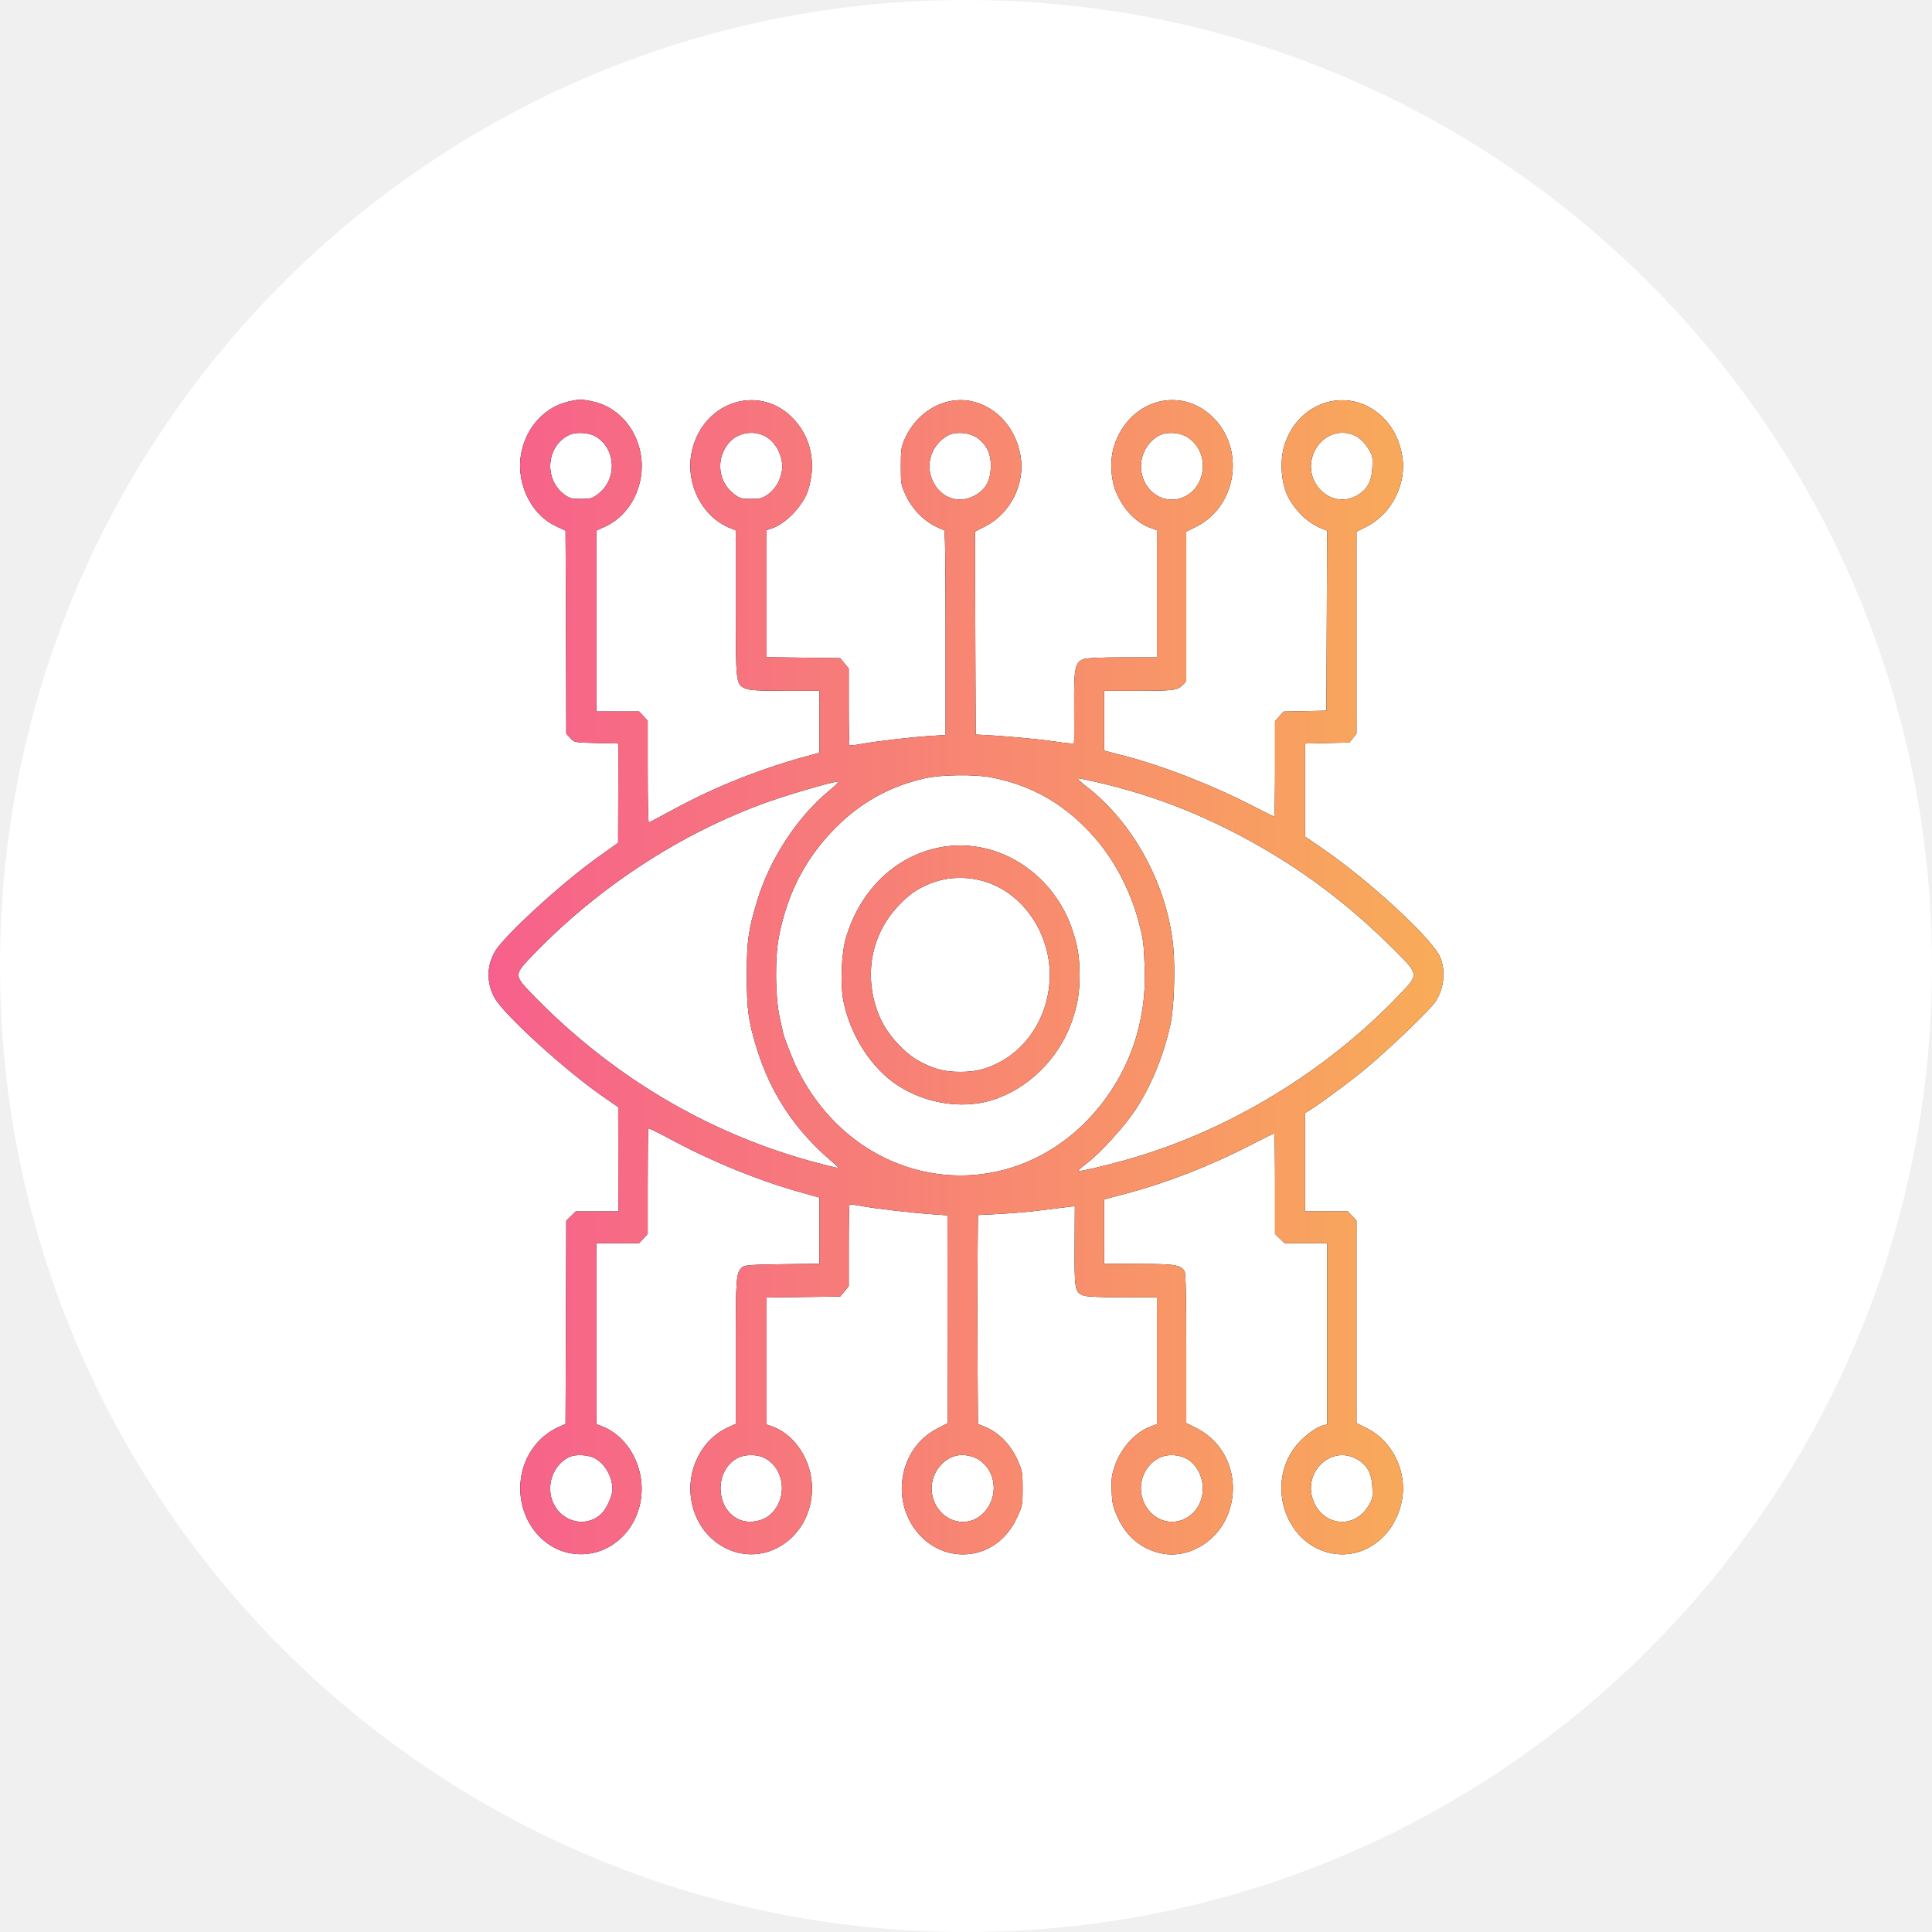
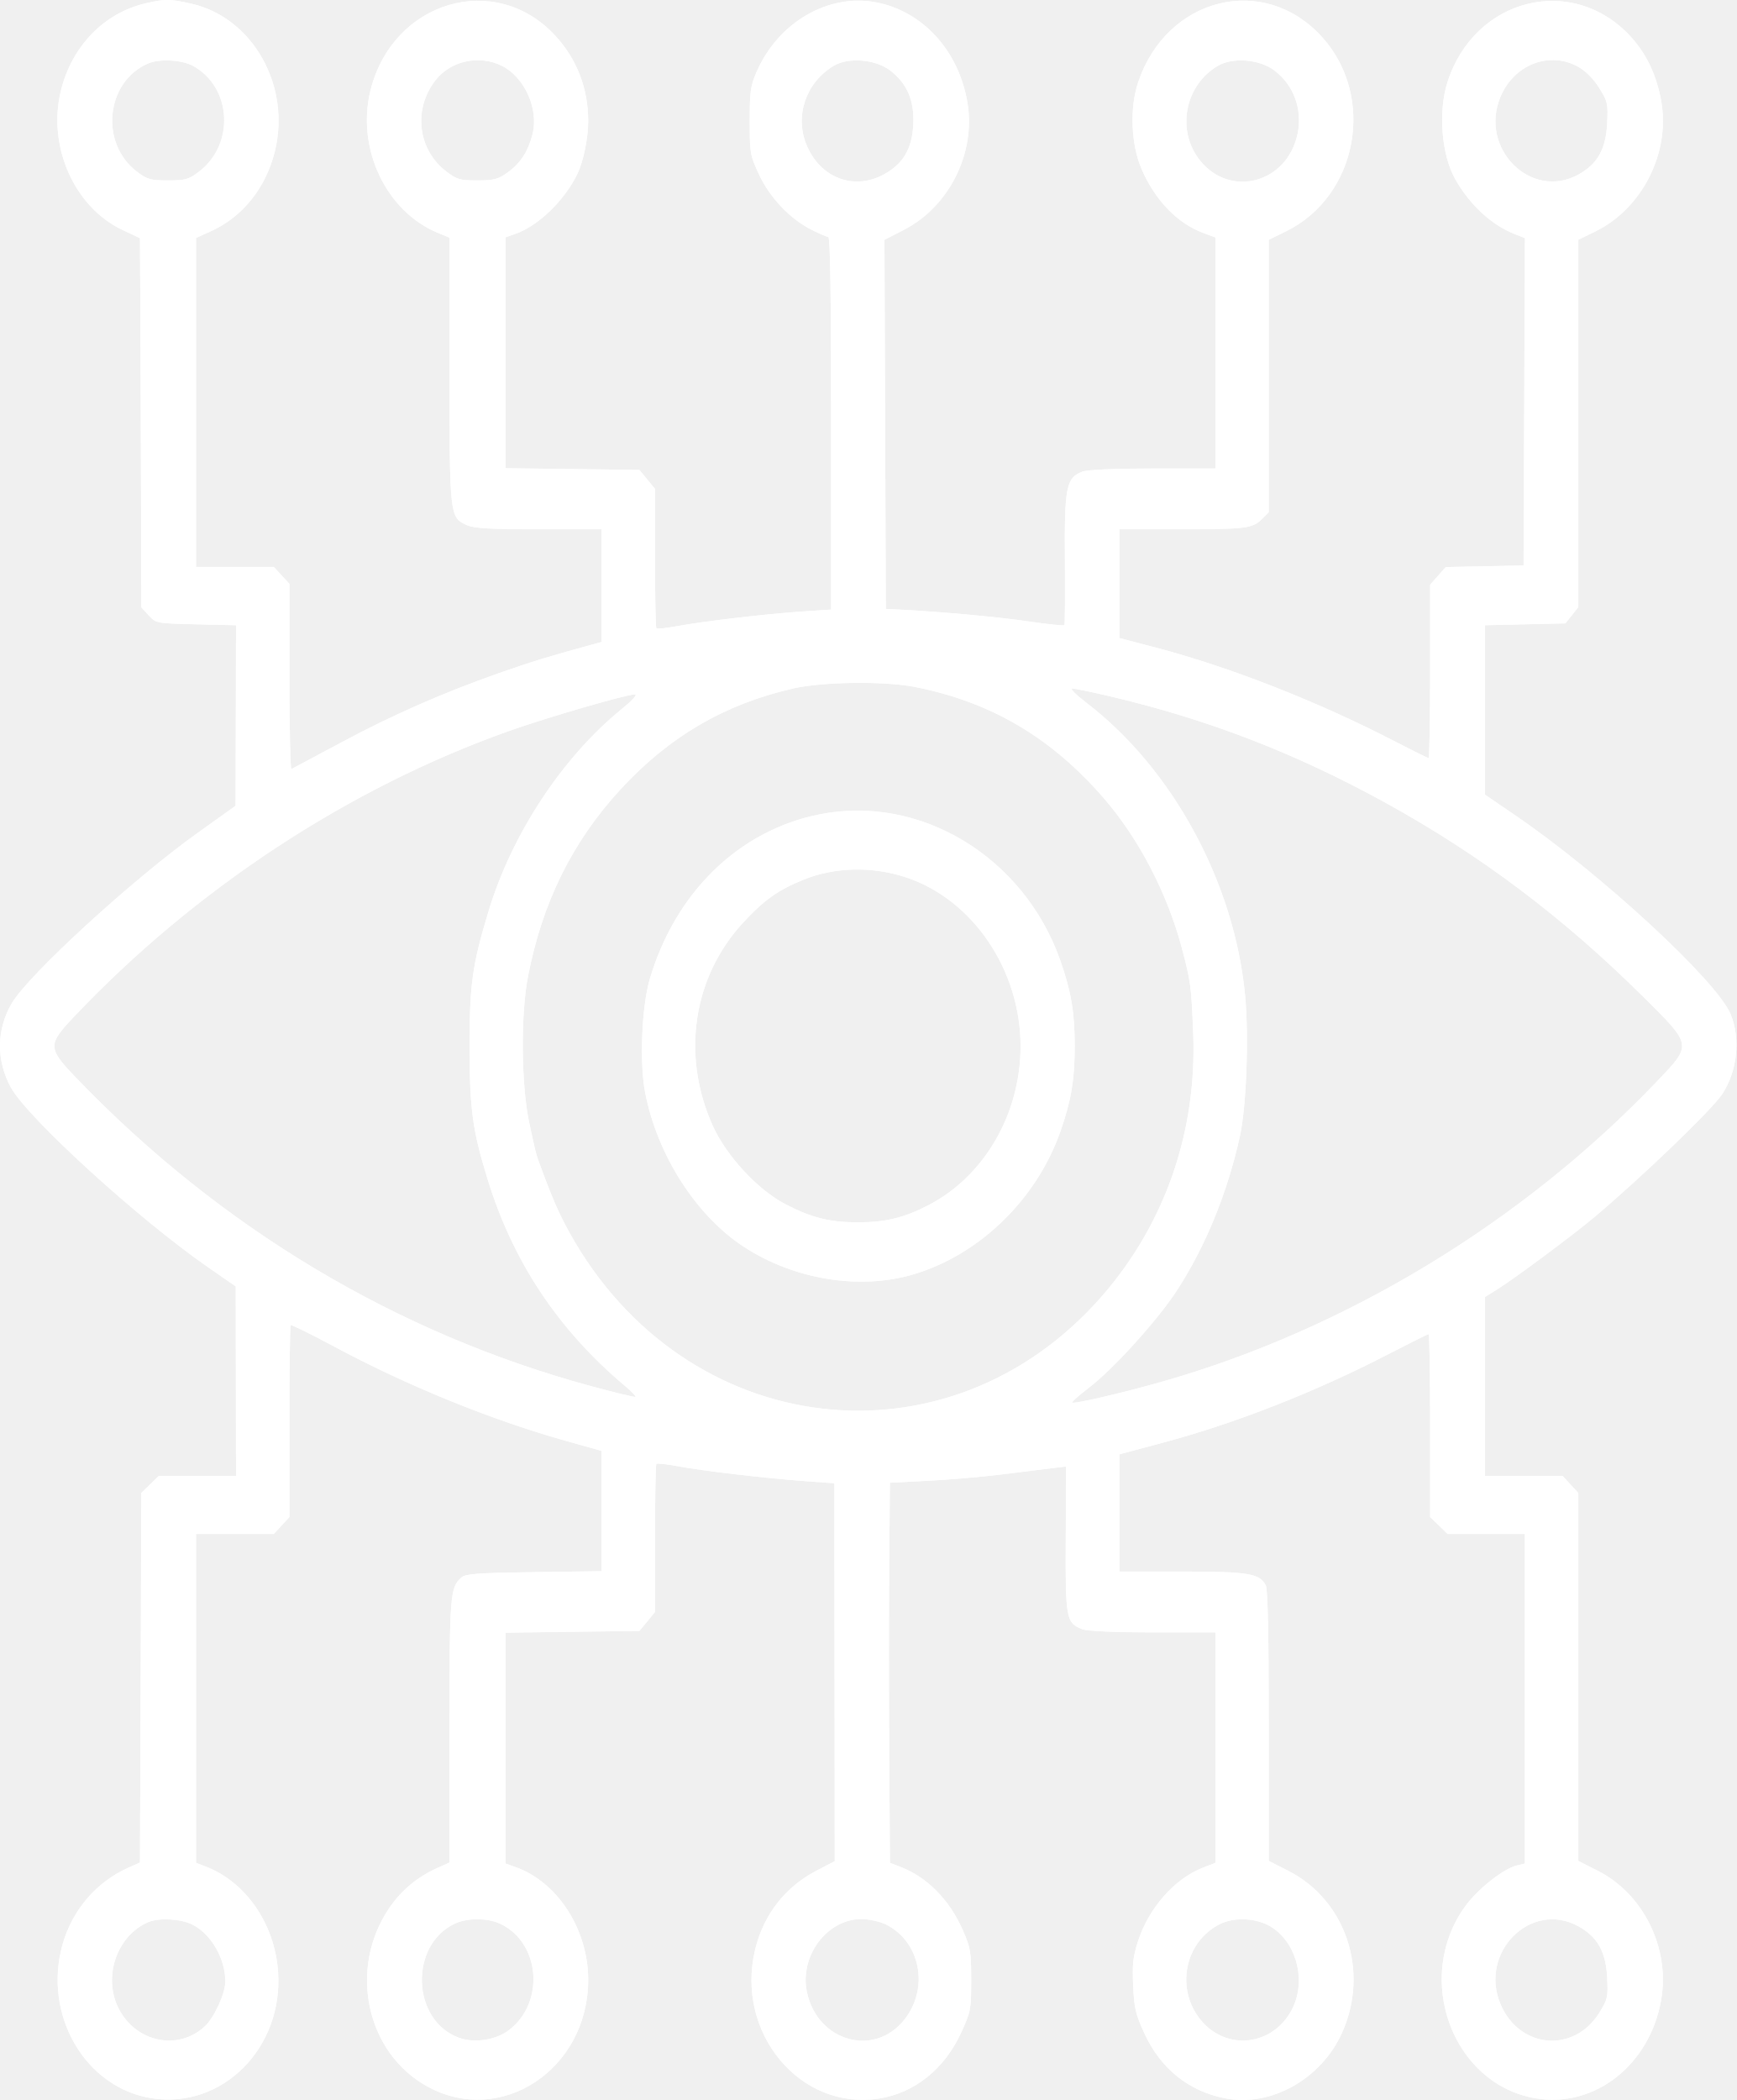
- <svg xmlns="http://www.w3.org/2000/svg" width="87" height="87" viewBox="0 0 87 87" fill="none">
-   <circle cx="43.5" cy="43.5" r="43.5" fill="white" />
-   <path fill-rule="evenodd" clip-rule="evenodd" d="M25.598 18.084C24.572 18.326 23.778 19.147 23.508 20.245C23.17 21.617 23.838 23.128 25.031 23.692L25.466 23.897L25.478 26.05C25.484 27.234 25.491 29.291 25.494 30.62L25.499 33.038L25.682 33.237C25.864 33.434 25.873 33.436 26.855 33.459L27.845 33.482L27.84 35.718L27.834 37.953L26.898 38.621C25.283 39.775 22.702 42.141 22.291 42.845C21.912 43.493 21.903 44.248 22.265 44.919C22.669 45.669 25.432 48.188 27.165 49.388L27.838 49.853L27.841 52.201L27.845 54.549H26.888H25.931L25.715 54.759L25.499 54.968L25.49 57.895C25.485 59.505 25.477 61.564 25.473 62.471L25.466 64.12L25.172 64.251C24.387 64.601 23.791 65.296 23.551 66.142C23.054 67.887 24.108 69.704 25.766 69.958C27.51 70.226 29.019 68.708 28.886 66.819C28.802 65.64 28.091 64.606 27.102 64.223L26.854 64.127V60.055V55.983H27.817H28.78L28.974 55.774L29.167 55.564V53.205C29.167 51.907 29.18 50.831 29.197 50.813C29.213 50.795 29.682 51.025 30.238 51.323C32.08 52.313 34.156 53.158 36.056 53.691L36.898 53.927V55.416V56.906L35.223 56.929C33.853 56.947 33.526 56.971 33.429 57.059C33.143 57.316 33.132 57.466 33.131 60.874L33.131 64.12L32.838 64.251C32.34 64.473 31.936 64.809 31.636 65.252C30.619 66.751 31.068 68.835 32.588 69.668C34.413 70.668 36.566 69.236 36.566 67.024C36.566 65.779 35.807 64.601 34.767 64.233L34.519 64.145V61.286V58.428L36.177 58.406L37.834 58.385L38.027 58.151L38.22 57.916V56.102C38.22 55.103 38.235 54.27 38.254 54.249C38.273 54.229 38.518 54.255 38.799 54.309C39.407 54.423 40.943 54.603 41.945 54.676L42.663 54.728L42.667 59.408L42.671 64.087L42.213 64.325C41.441 64.727 40.905 65.418 40.699 66.279C40.205 68.335 41.812 70.267 43.762 69.965C44.647 69.828 45.391 69.231 45.802 68.33C46.042 67.803 46.05 67.758 46.05 67.027C46.05 66.328 46.035 66.235 45.843 65.796C45.513 65.04 44.954 64.476 44.284 64.222L44.038 64.128L44.02 61.436C44.01 59.955 44.01 57.837 44.02 56.729L44.037 54.715L44.978 54.667C45.495 54.641 46.305 54.572 46.777 54.513C47.25 54.454 47.809 54.385 48.019 54.359L48.401 54.313L48.392 56.107C48.382 58.096 48.399 58.189 48.807 58.344C48.93 58.39 49.624 58.421 50.554 58.421H52.097V61.274V64.128L51.783 64.25C51.087 64.522 50.45 65.243 50.184 66.061C50.057 66.45 50.037 66.631 50.06 67.163C50.085 67.719 50.12 67.868 50.334 68.338C50.735 69.218 51.43 69.78 52.34 69.959C53.47 70.181 54.716 69.483 55.232 68.339C55.919 66.816 55.333 65.051 53.898 64.323L53.419 64.08V60.744C53.419 58.491 53.395 57.361 53.347 57.263C53.198 56.961 52.925 56.915 51.273 56.915H49.718L49.719 55.463L49.719 54.012L50.759 53.734C52.581 53.249 54.572 52.468 56.384 51.53C56.908 51.259 57.355 51.036 57.377 51.036C57.399 51.036 57.416 52.055 57.416 53.301V55.565L57.632 55.774L57.848 55.983H58.805H59.762V60.064V64.145L59.567 64.191C59.231 64.271 58.594 64.775 58.281 65.208C56.998 66.981 57.965 69.61 60.029 69.959C61.492 70.207 62.864 69.125 63.139 67.507C63.356 66.233 62.692 64.892 61.563 64.322L61.084 64.08V59.524V54.968L60.891 54.759L60.698 54.549H59.734H58.771V52.334V50.118L59.085 49.922C59.517 49.651 60.958 48.579 61.48 48.139C62.657 47.149 64.396 45.477 64.648 45.092C65.023 44.522 65.107 43.727 64.858 43.117C64.524 42.297 61.658 39.648 59.534 38.197L58.771 37.675V35.579V33.482L59.768 33.459L60.765 33.436L60.925 33.235L61.084 33.034V28.486V23.939L61.513 23.727C62.661 23.163 63.357 21.796 63.142 20.529C63.032 19.884 62.783 19.349 62.393 18.919C60.955 17.334 58.509 17.938 57.842 20.042C57.612 20.768 57.697 21.833 58.034 22.431C58.394 23.071 58.94 23.574 59.515 23.798L59.763 23.895L59.746 27.948L59.729 32.002L58.765 32.022L57.801 32.042L57.609 32.26L57.416 32.478V34.624C57.416 35.804 57.398 36.77 57.376 36.77C57.354 36.77 56.968 36.579 56.517 36.346C54.628 35.369 52.454 34.517 50.627 34.037L49.718 33.799V32.453V31.106H51.197C52.856 31.106 53.017 31.086 53.252 30.85L53.419 30.683V27.311V23.939L53.849 23.727C55.619 22.856 56.076 20.407 54.745 18.924C53.312 17.328 50.893 17.92 50.183 20.042C49.972 20.672 50.007 21.572 50.266 22.176C50.6 22.955 51.156 23.531 51.802 23.77L52.097 23.879V26.74V29.601H50.554C49.593 29.601 48.931 29.631 48.8 29.68C48.404 29.83 48.357 30.066 48.371 31.859C48.377 32.726 48.372 33.455 48.36 33.477C48.347 33.499 47.958 33.461 47.495 33.391C46.759 33.28 45.296 33.146 44.266 33.094L43.936 33.078L43.919 28.509L43.902 23.939L44.386 23.69C45.5 23.117 46.162 21.799 45.96 20.557C45.75 19.263 44.853 18.276 43.687 18.056C42.508 17.833 41.265 18.559 40.737 19.779C40.584 20.132 40.566 20.26 40.566 20.998C40.566 21.793 40.574 21.84 40.791 22.309C41.056 22.883 41.551 23.409 42.082 23.681C42.279 23.782 42.472 23.865 42.511 23.865C42.56 23.865 42.581 25.272 42.581 28.48V33.094L41.871 33.141C40.987 33.2 39.4 33.386 38.766 33.505C38.504 33.554 38.273 33.578 38.254 33.557C38.235 33.536 38.22 32.751 38.22 31.812V30.105L38.027 29.871L37.834 29.637L36.177 29.615L34.519 29.594V26.735V23.876L34.767 23.789C35.338 23.588 35.989 22.954 36.305 22.291C36.449 21.989 36.566 21.408 36.566 20.998C36.566 20.192 36.285 19.462 35.751 18.884C34.261 17.27 31.72 18.025 31.173 20.245C30.821 21.675 31.56 23.233 32.842 23.765L33.132 23.885V27.139C33.132 30.783 33.135 30.81 33.557 31.001C33.738 31.083 34.127 31.106 35.343 31.106H36.898V32.501V33.897L36.617 33.973C35.569 34.26 35.175 34.381 34.354 34.669C32.965 35.157 31.709 35.709 30.422 36.4C29.786 36.741 29.244 37.031 29.216 37.044C29.189 37.058 29.167 36.031 29.167 34.763V32.457L28.974 32.248L28.78 32.038H27.817H26.854V27.965V23.892L27.215 23.73C28.003 23.375 28.579 22.66 28.805 21.753C29.21 20.128 28.262 18.442 26.746 18.093C26.213 17.971 26.084 17.97 25.598 18.084ZM26.784 19.633C27.741 20.163 27.82 21.571 26.93 22.249C26.675 22.444 26.593 22.467 26.16 22.467C25.727 22.467 25.645 22.444 25.389 22.249C24.462 21.543 24.619 20.026 25.666 19.572C25.949 19.449 26.507 19.48 26.784 19.633ZM34.425 19.628C34.989 19.906 35.345 20.696 35.188 21.321C35.081 21.746 34.889 22.043 34.576 22.267C34.336 22.44 34.232 22.467 33.819 22.467C33.393 22.467 33.31 22.444 33.055 22.249C32.344 21.707 32.224 20.709 32.783 19.988C33.157 19.506 33.863 19.351 34.425 19.628ZM44.044 19.745C44.463 20.066 44.645 20.49 44.617 21.078C44.587 21.687 44.367 22.06 43.882 22.322C43.146 22.72 42.322 22.41 41.98 21.607C41.669 20.88 41.951 20.044 42.647 19.629C43.011 19.411 43.68 19.467 44.044 19.745ZM53.561 19.746C54.039 20.11 54.257 20.705 54.134 21.307C53.885 22.525 52.478 22.916 51.72 21.979C51.124 21.242 51.333 20.116 52.156 19.631C52.529 19.411 53.193 19.465 53.561 19.746ZM61.09 19.657C61.271 19.761 61.465 19.957 61.602 20.177C61.81 20.51 61.822 20.562 61.8 21.04C61.77 21.689 61.563 22.061 61.086 22.323C59.91 22.97 58.615 21.668 59.161 20.388C59.502 19.589 60.382 19.256 61.09 19.657ZM44.663 35.011C46.542 35.384 48.032 36.262 49.332 37.762C50.2 38.763 50.905 40.115 51.266 41.472C51.486 42.3 51.501 42.41 51.548 43.588C51.643 46.018 50.854 48.296 49.295 50.088C45.493 54.457 38.961 53.682 36.103 48.523C35.834 48.038 35.658 47.63 35.345 46.771C35.271 46.569 35.269 46.56 35.106 45.803C34.906 44.873 34.891 43.128 35.074 42.182C35.427 40.352 36.169 38.85 37.359 37.554C38.564 36.242 39.939 35.437 41.641 35.048C42.375 34.88 43.909 34.861 44.663 35.011ZM49.438 35.23C51.893 35.803 54.071 36.643 56.326 37.886C58.667 39.177 60.705 40.711 62.683 42.672C63.912 43.89 63.907 43.861 63.047 44.763C59.721 48.255 55.34 50.915 50.775 52.214C49.781 52.496 48.588 52.773 48.548 52.73C48.534 52.715 48.724 52.548 48.971 52.358C49.57 51.899 50.65 50.707 51.128 49.979C51.844 48.886 52.399 47.532 52.706 46.126C52.866 45.396 52.929 43.661 52.833 42.648C52.569 39.856 51.035 37.031 48.898 35.398C48.647 35.206 48.492 35.049 48.552 35.049C48.613 35.049 49.012 35.131 49.438 35.23ZM37.387 35.565C35.919 36.763 34.672 38.659 34.096 40.569C33.693 41.903 33.627 42.383 33.629 43.939C33.631 45.472 33.699 45.975 34.071 47.188C34.697 49.233 35.82 50.924 37.48 52.32C37.636 52.452 37.752 52.572 37.737 52.588C37.723 52.603 37.223 52.483 36.627 52.321C31.812 51.012 27.463 48.409 23.897 44.701C23.176 43.951 23.172 43.874 23.831 43.178C26.826 40.012 30.647 37.503 34.618 36.096C35.569 35.759 37.494 35.2 37.718 35.195C37.797 35.194 37.674 35.331 37.387 35.565ZM42.284 38.167C40.293 38.568 38.719 40.102 38.088 42.254C37.89 42.931 37.834 44.331 37.977 45.06C38.28 46.606 39.241 48.105 40.422 48.874C41.663 49.682 43.271 49.947 44.597 49.562C46.237 49.086 47.661 47.71 48.255 46.028C48.524 45.266 48.614 44.736 48.614 43.903C48.614 43.07 48.524 42.541 48.255 41.778C47.35 39.214 44.784 37.662 42.284 38.167ZM44.431 39.723C46.085 40.267 47.273 42.015 47.273 43.905C47.273 45.58 46.379 47.124 44.993 47.842C44.387 48.156 43.928 48.267 43.242 48.267C42.551 48.267 42.102 48.155 41.458 47.823C40.769 47.467 39.989 46.626 39.65 45.875C38.868 44.14 39.156 42.2 40.397 40.852C40.917 40.287 41.264 40.04 41.9 39.782C42.669 39.47 43.597 39.448 44.431 39.723ZM26.759 65.654C27.226 65.884 27.582 66.497 27.58 67.068C27.579 67.368 27.302 67.968 27.063 68.185C26.402 68.789 25.366 68.57 24.939 67.737C24.541 66.959 24.889 65.934 25.666 65.598C25.932 65.483 26.469 65.51 26.759 65.654ZM34.372 65.629C35.376 66.084 35.508 67.581 34.604 68.269C34.28 68.516 33.753 68.597 33.369 68.46C32.193 68.038 32.124 66.169 33.264 65.632C33.565 65.491 34.064 65.49 34.372 65.629ZM43.937 65.652C44.792 66.073 45.017 67.224 44.398 68.008C43.652 68.954 42.24 68.555 41.981 67.326C41.794 66.435 42.483 65.516 43.335 65.52C43.52 65.521 43.791 65.58 43.937 65.652ZM53.539 65.752C54.146 66.188 54.346 67.106 53.982 67.78C53.505 68.663 52.375 68.788 51.742 68.028C51.104 67.262 51.325 66.1 52.196 65.65C52.582 65.451 53.183 65.496 53.539 65.752ZM61.086 65.698C61.563 65.961 61.77 66.332 61.8 66.981C61.822 67.459 61.81 67.511 61.602 67.844C60.977 68.847 59.629 68.731 59.161 67.633C58.613 66.351 59.907 65.05 61.086 65.698Z" fill="black" />
-   <path fill-rule="evenodd" clip-rule="evenodd" d="M25.598 18.084C24.572 18.326 23.778 19.147 23.508 20.245C23.17 21.617 23.838 23.128 25.031 23.692L25.466 23.897L25.478 26.05C25.484 27.234 25.491 29.291 25.494 30.62L25.499 33.038L25.682 33.237C25.864 33.434 25.873 33.436 26.855 33.459L27.845 33.482L27.84 35.718L27.834 37.953L26.898 38.621C25.283 39.775 22.702 42.141 22.291 42.845C21.912 43.493 21.903 44.248 22.265 44.919C22.669 45.669 25.432 48.188 27.165 49.388L27.838 49.853L27.841 52.201L27.845 54.549H26.888H25.931L25.715 54.759L25.499 54.968L25.49 57.895C25.485 59.505 25.477 61.564 25.473 62.471L25.466 64.12L25.172 64.251C24.387 64.601 23.791 65.296 23.551 66.142C23.054 67.887 24.108 69.704 25.766 69.958C27.51 70.226 29.019 68.708 28.886 66.819C28.802 65.64 28.091 64.606 27.102 64.223L26.854 64.127V60.055V55.983H27.817H28.78L28.974 55.774L29.167 55.564V53.205C29.167 51.907 29.18 50.831 29.197 50.813C29.213 50.795 29.682 51.025 30.238 51.323C32.08 52.313 34.156 53.158 36.056 53.691L36.898 53.927V55.416V56.906L35.223 56.929C33.853 56.947 33.526 56.971 33.429 57.059C33.143 57.316 33.132 57.466 33.131 60.874L33.131 64.12L32.838 64.251C32.34 64.473 31.936 64.809 31.636 65.252C30.619 66.751 31.068 68.835 32.588 69.668C34.413 70.668 36.566 69.236 36.566 67.024C36.566 65.779 35.807 64.601 34.767 64.233L34.519 64.145V61.286V58.428L36.177 58.406L37.834 58.385L38.027 58.151L38.22 57.916V56.102C38.22 55.103 38.235 54.27 38.254 54.249C38.273 54.229 38.518 54.255 38.799 54.309C39.407 54.423 40.943 54.603 41.945 54.676L42.663 54.728L42.667 59.408L42.671 64.087L42.213 64.325C41.441 64.727 40.905 65.418 40.699 66.279C40.205 68.335 41.812 70.267 43.762 69.965C44.647 69.828 45.391 69.231 45.802 68.33C46.042 67.803 46.05 67.758 46.05 67.027C46.05 66.328 46.035 66.235 45.843 65.796C45.513 65.04 44.954 64.476 44.284 64.222L44.038 64.128L44.02 61.436C44.01 59.955 44.01 57.837 44.02 56.729L44.037 54.715L44.978 54.667C45.495 54.641 46.305 54.572 46.777 54.513C47.25 54.454 47.809 54.385 48.019 54.359L48.401 54.313L48.392 56.107C48.382 58.096 48.399 58.189 48.807 58.344C48.93 58.39 49.624 58.421 50.554 58.421H52.097V61.274V64.128L51.783 64.25C51.087 64.522 50.45 65.243 50.184 66.061C50.057 66.45 50.037 66.631 50.06 67.163C50.085 67.719 50.12 67.868 50.334 68.338C50.735 69.218 51.43 69.78 52.34 69.959C53.47 70.181 54.716 69.483 55.232 68.339C55.919 66.816 55.333 65.051 53.898 64.323L53.419 64.08V60.744C53.419 58.491 53.395 57.361 53.347 57.263C53.198 56.961 52.925 56.915 51.273 56.915H49.718L49.719 55.463L49.719 54.012L50.759 53.734C52.581 53.249 54.572 52.468 56.384 51.53C56.908 51.259 57.355 51.036 57.377 51.036C57.399 51.036 57.416 52.055 57.416 53.301V55.565L57.632 55.774L57.848 55.983H58.805H59.762V60.064V64.145L59.567 64.191C59.231 64.271 58.594 64.775 58.281 65.208C56.998 66.981 57.965 69.61 60.029 69.959C61.492 70.207 62.864 69.125 63.139 67.507C63.356 66.233 62.692 64.892 61.563 64.322L61.084 64.08V59.524V54.968L60.891 54.759L60.698 54.549H59.734H58.771V52.334V50.118L59.085 49.922C59.517 49.651 60.958 48.579 61.48 48.139C62.657 47.149 64.396 45.477 64.648 45.092C65.023 44.522 65.107 43.727 64.858 43.117C64.524 42.297 61.658 39.648 59.534 38.197L58.771 37.675V35.579V33.482L59.768 33.459L60.765 33.436L60.925 33.235L61.084 33.034V28.486V23.939L61.513 23.727C62.661 23.163 63.357 21.796 63.142 20.529C63.032 19.884 62.783 19.349 62.393 18.919C60.955 17.334 58.509 17.938 57.842 20.042C57.612 20.768 57.697 21.833 58.034 22.431C58.394 23.071 58.94 23.574 59.515 23.798L59.763 23.895L59.746 27.948L59.729 32.002L58.765 32.022L57.801 32.042L57.609 32.26L57.416 32.478V34.624C57.416 35.804 57.398 36.77 57.376 36.77C57.354 36.77 56.968 36.579 56.517 36.346C54.628 35.369 52.454 34.517 50.627 34.037L49.718 33.799V32.453V31.106H51.197C52.856 31.106 53.017 31.086 53.252 30.85L53.419 30.683V27.311V23.939L53.849 23.727C55.619 22.856 56.076 20.407 54.745 18.924C53.312 17.328 50.893 17.92 50.183 20.042C49.972 20.672 50.007 21.572 50.266 22.176C50.6 22.955 51.156 23.531 51.802 23.77L52.097 23.879V26.74V29.601H50.554C49.593 29.601 48.931 29.631 48.8 29.68C48.404 29.83 48.357 30.066 48.371 31.859C48.377 32.726 48.372 33.455 48.36 33.477C48.347 33.499 47.958 33.461 47.495 33.391C46.759 33.28 45.296 33.146 44.266 33.094L43.936 33.078L43.919 28.509L43.902 23.939L44.386 23.69C45.5 23.117 46.162 21.799 45.96 20.557C45.75 19.263 44.853 18.276 43.687 18.056C42.508 17.833 41.265 18.559 40.737 19.779C40.584 20.132 40.566 20.26 40.566 20.998C40.566 21.793 40.574 21.84 40.791 22.309C41.056 22.883 41.551 23.409 42.082 23.681C42.279 23.782 42.472 23.865 42.511 23.865C42.56 23.865 42.581 25.272 42.581 28.48V33.094L41.871 33.141C40.987 33.2 39.4 33.386 38.766 33.505C38.504 33.554 38.273 33.578 38.254 33.557C38.235 33.536 38.22 32.751 38.22 31.812V30.105L38.027 29.871L37.834 29.637L36.177 29.615L34.519 29.594V26.735V23.876L34.767 23.789C35.338 23.588 35.989 22.954 36.305 22.291C36.449 21.989 36.566 21.408 36.566 20.998C36.566 20.192 36.285 19.462 35.751 18.884C34.261 17.27 31.72 18.025 31.173 20.245C30.821 21.675 31.56 23.233 32.842 23.765L33.132 23.885V27.139C33.132 30.783 33.135 30.81 33.557 31.001C33.738 31.083 34.127 31.106 35.343 31.106H36.898V32.501V33.897L36.617 33.973C35.569 34.26 35.175 34.381 34.354 34.669C32.965 35.157 31.709 35.709 30.422 36.4C29.786 36.741 29.244 37.031 29.216 37.044C29.189 37.058 29.167 36.031 29.167 34.763V32.457L28.974 32.248L28.78 32.038H27.817H26.854V27.965V23.892L27.215 23.73C28.003 23.375 28.579 22.66 28.805 21.753C29.21 20.128 28.262 18.442 26.746 18.093C26.213 17.971 26.084 17.97 25.598 18.084ZM26.784 19.633C27.741 20.163 27.82 21.571 26.93 22.249C26.675 22.444 26.593 22.467 26.16 22.467C25.727 22.467 25.645 22.444 25.389 22.249C24.462 21.543 24.619 20.026 25.666 19.572C25.949 19.449 26.507 19.48 26.784 19.633ZM34.425 19.628C34.989 19.906 35.345 20.696 35.188 21.321C35.081 21.746 34.889 22.043 34.576 22.267C34.336 22.44 34.232 22.467 33.819 22.467C33.393 22.467 33.31 22.444 33.055 22.249C32.344 21.707 32.224 20.709 32.783 19.988C33.157 19.506 33.863 19.351 34.425 19.628ZM44.044 19.745C44.463 20.066 44.645 20.49 44.617 21.078C44.587 21.687 44.367 22.06 43.882 22.322C43.146 22.72 42.322 22.41 41.98 21.607C41.669 20.88 41.951 20.044 42.647 19.629C43.011 19.411 43.68 19.467 44.044 19.745ZM53.561 19.746C54.039 20.11 54.257 20.705 54.134 21.307C53.885 22.525 52.478 22.916 51.72 21.979C51.124 21.242 51.333 20.116 52.156 19.631C52.529 19.411 53.193 19.465 53.561 19.746ZM61.09 19.657C61.271 19.761 61.465 19.957 61.602 20.177C61.81 20.51 61.822 20.562 61.8 21.04C61.77 21.689 61.563 22.061 61.086 22.323C59.91 22.97 58.615 21.668 59.161 20.388C59.502 19.589 60.382 19.256 61.09 19.657ZM44.663 35.011C46.542 35.384 48.032 36.262 49.332 37.762C50.2 38.763 50.905 40.115 51.266 41.472C51.486 42.3 51.501 42.41 51.548 43.588C51.643 46.018 50.854 48.296 49.295 50.088C45.493 54.457 38.961 53.682 36.103 48.523C35.834 48.038 35.658 47.63 35.345 46.771C35.271 46.569 35.269 46.56 35.106 45.803C34.906 44.873 34.891 43.128 35.074 42.182C35.427 40.352 36.169 38.85 37.359 37.554C38.564 36.242 39.939 35.437 41.641 35.048C42.375 34.88 43.909 34.861 44.663 35.011ZM49.438 35.23C51.893 35.803 54.071 36.643 56.326 37.886C58.667 39.177 60.705 40.711 62.683 42.672C63.912 43.89 63.907 43.861 63.047 44.763C59.721 48.255 55.34 50.915 50.775 52.214C49.781 52.496 48.588 52.773 48.548 52.73C48.534 52.715 48.724 52.548 48.971 52.358C49.57 51.899 50.65 50.707 51.128 49.979C51.844 48.886 52.399 47.532 52.706 46.126C52.866 45.396 52.929 43.661 52.833 42.648C52.569 39.856 51.035 37.031 48.898 35.398C48.647 35.206 48.492 35.049 48.552 35.049C48.613 35.049 49.012 35.131 49.438 35.23ZM37.387 35.565C35.919 36.763 34.672 38.659 34.096 40.569C33.693 41.903 33.627 42.383 33.629 43.939C33.631 45.472 33.699 45.975 34.071 47.188C34.697 49.233 35.82 50.924 37.48 52.32C37.636 52.452 37.752 52.572 37.737 52.588C37.723 52.603 37.223 52.483 36.627 52.321C31.812 51.012 27.463 48.409 23.897 44.701C23.176 43.951 23.172 43.874 23.831 43.178C26.826 40.012 30.647 37.503 34.618 36.096C35.569 35.759 37.494 35.2 37.718 35.195C37.797 35.194 37.674 35.331 37.387 35.565ZM42.284 38.167C40.293 38.568 38.719 40.102 38.088 42.254C37.89 42.931 37.834 44.331 37.977 45.06C38.28 46.606 39.241 48.105 40.422 48.874C41.663 49.682 43.271 49.947 44.597 49.562C46.237 49.086 47.661 47.71 48.255 46.028C48.524 45.266 48.614 44.736 48.614 43.903C48.614 43.07 48.524 42.541 48.255 41.778C47.35 39.214 44.784 37.662 42.284 38.167ZM44.431 39.723C46.085 40.267 47.273 42.015 47.273 43.905C47.273 45.58 46.379 47.124 44.993 47.842C44.387 48.156 43.928 48.267 43.242 48.267C42.551 48.267 42.102 48.155 41.458 47.823C40.769 47.467 39.989 46.626 39.65 45.875C38.868 44.14 39.156 42.2 40.397 40.852C40.917 40.287 41.264 40.04 41.9 39.782C42.669 39.47 43.597 39.448 44.431 39.723ZM26.759 65.654C27.226 65.884 27.582 66.497 27.58 67.068C27.579 67.368 27.302 67.968 27.063 68.185C26.402 68.789 25.366 68.57 24.939 67.737C24.541 66.959 24.889 65.934 25.666 65.598C25.932 65.483 26.469 65.51 26.759 65.654ZM34.372 65.629C35.376 66.084 35.508 67.581 34.604 68.269C34.28 68.516 33.753 68.597 33.369 68.46C32.193 68.038 32.124 66.169 33.264 65.632C33.565 65.491 34.064 65.49 34.372 65.629ZM43.937 65.652C44.792 66.073 45.017 67.224 44.398 68.008C43.652 68.954 42.24 68.555 41.981 67.326C41.794 66.435 42.483 65.516 43.335 65.52C43.52 65.521 43.791 65.58 43.937 65.652ZM53.539 65.752C54.146 66.188 54.346 67.106 53.982 67.78C53.505 68.663 52.375 68.788 51.742 68.028C51.104 67.262 51.325 66.1 52.196 65.65C52.582 65.451 53.183 65.496 53.539 65.752ZM61.086 65.698C61.563 65.961 61.77 66.332 61.8 66.981C61.822 67.459 61.81 67.511 61.602 67.844C60.977 68.847 59.629 68.731 59.161 67.633C58.613 66.351 59.907 65.05 61.086 65.698Z" fill="url(#paint0_linear_34717_12222)" />
+ <svg xmlns="http://www.w3.org/2000/svg" width="43" height="52" viewBox="0 0 43 52" fill="none">
+   <path fill-rule="evenodd" clip-rule="evenodd" d="M3.598 0.084C2.572 0.326 1.778 1.147 1.508 2.245C1.17 3.617 1.838 5.128 3.031 5.692L3.466 5.897L3.478 8.05C3.484 9.234 3.491 11.291 3.494 12.62L3.499 15.038L3.682 15.237C3.864 15.434 3.873 15.436 4.855 15.459L5.845 15.482L5.84 17.718L5.834 19.953L4.898 20.622C3.283 21.775 0.702 24.141 0.291 24.845C-0.088 25.493 -0.097 26.248 0.265 26.919C0.669 27.669 3.432 30.189 5.164 31.387L5.838 31.854L5.841 34.201L5.845 36.549H4.888H3.931L3.715 36.759L3.499 36.968L3.49 39.895C3.485 41.505 3.478 43.564 3.473 44.471L3.466 46.12L3.172 46.251C2.387 46.601 1.792 47.296 1.551 48.142C1.054 49.887 2.108 51.703 3.766 51.958C5.51 52.226 7.019 50.708 6.886 48.819C6.802 47.64 6.091 46.606 5.102 46.223L4.854 46.127V42.055V37.983H5.817H6.78L6.974 37.774L7.167 37.564V35.205C7.167 33.907 7.18 32.831 7.197 32.813C7.213 32.795 7.682 33.025 8.238 33.323C10.08 34.313 12.155 35.158 14.056 35.691L14.898 35.927V37.416V38.906L13.223 38.929C11.853 38.947 11.526 38.971 11.429 39.059C11.143 39.316 11.132 39.466 11.131 42.874L11.131 46.12L10.838 46.251C10.34 46.473 9.936 46.809 9.636 47.252C8.619 48.751 9.068 50.835 10.588 51.668C12.413 52.667 14.566 51.236 14.566 49.024C14.566 47.779 13.807 46.601 12.767 46.233L12.519 46.145V43.286V40.428L14.177 40.406L15.834 40.385L16.027 40.151L16.22 39.916V38.102C16.22 37.103 16.235 36.27 16.254 36.249C16.273 36.229 16.518 36.255 16.799 36.309C17.407 36.423 18.943 36.603 19.945 36.676L20.663 36.728L20.667 41.408L20.671 46.087L20.213 46.325C19.441 46.727 18.905 47.418 18.699 48.279C18.205 50.334 19.812 52.267 21.762 51.965C22.647 51.828 23.391 51.231 23.802 50.33C24.042 49.803 24.05 49.758 24.05 49.027C24.05 48.328 24.035 48.235 23.843 47.796C23.513 47.04 22.954 46.476 22.284 46.222L22.038 46.128L22.02 43.436C22.01 41.955 22.01 39.837 22.02 38.729L22.037 36.715L22.978 36.667C23.495 36.641 24.305 36.572 24.777 36.513C25.25 36.454 25.809 36.385 26.019 36.359L26.401 36.313L26.392 38.107C26.382 40.096 26.399 40.189 26.807 40.344C26.93 40.39 27.624 40.421 28.554 40.421H30.097V43.274V46.128L29.783 46.25C29.087 46.522 28.45 47.243 28.184 48.061C28.057 48.45 28.037 48.631 28.061 49.163C28.085 49.719 28.119 49.867 28.334 50.338C28.735 51.218 29.43 51.78 30.34 51.959C31.47 52.181 32.716 51.483 33.232 50.339C33.919 48.816 33.333 47.051 31.898 46.323L31.419 46.08V42.744C31.419 40.491 31.395 39.361 31.347 39.263C31.198 38.961 30.925 38.915 29.273 38.915H27.718L27.719 37.463L27.719 36.012L28.759 35.734C30.581 35.249 32.572 34.468 34.384 33.53C34.908 33.259 35.355 33.036 35.377 33.036C35.399 33.036 35.416 34.055 35.416 35.301V37.565L35.632 37.774L35.848 37.983H36.805H37.762V42.064V46.145L37.567 46.191C37.231 46.271 36.594 46.775 36.281 47.208C34.998 48.981 35.965 51.61 38.029 51.959C39.492 52.207 40.864 51.125 41.139 49.507C41.356 48.233 40.692 46.892 39.563 46.322L39.084 46.08V41.524V36.968L38.891 36.759L38.698 36.549H37.734H36.771V34.334V32.118L37.085 31.922C37.517 31.651 38.958 30.579 39.48 30.14C40.657 29.149 42.396 27.477 42.648 27.092C43.023 26.522 43.107 25.727 42.858 25.117C42.524 24.297 39.658 21.648 37.534 20.197L36.771 19.675V17.579V15.482L37.768 15.459L38.765 15.436L38.925 15.235L39.084 15.034V10.486V5.938L39.513 5.728C40.661 5.163 41.357 3.796 41.142 2.529C41.032 1.884 40.783 1.349 40.393 0.919C38.955 -0.666 36.509 -0.062 35.842 2.042C35.612 2.768 35.697 3.833 36.034 4.431C36.394 5.071 36.94 5.574 37.515 5.798L37.763 5.895L37.746 9.948L37.729 14.002L36.765 14.022L35.801 14.042L35.609 14.26L35.416 14.478V16.624C35.416 17.804 35.398 18.77 35.376 18.77C35.354 18.77 34.968 18.579 34.517 18.346C32.628 17.369 30.454 16.517 28.627 16.037L27.718 15.799V14.453V13.106H29.197C30.856 13.106 31.017 13.086 31.252 12.85L31.419 12.683V9.311V5.938L31.849 5.727C33.619 4.856 34.076 2.407 32.745 0.924C31.312 -0.672 28.893 -0.08 28.183 2.042C27.972 2.671 28.007 3.572 28.266 4.176C28.6 4.955 29.155 5.531 29.802 5.77L30.097 5.879V8.74V11.601H28.554C27.593 11.601 26.931 11.631 26.8 11.68C26.404 11.83 26.357 12.066 26.371 13.859C26.377 14.726 26.372 15.454 26.36 15.477C26.348 15.499 25.958 15.46 25.495 15.391C24.759 15.28 23.296 15.146 22.266 15.094L21.936 15.078L21.919 10.509L21.902 5.939L22.386 5.69C23.5 5.117 24.162 3.799 23.96 2.557C23.75 1.263 22.853 0.276 21.687 0.056C20.509 -0.167 19.265 0.559 18.737 1.779C18.584 2.132 18.566 2.26 18.566 2.998C18.566 3.793 18.574 3.84 18.791 4.309C19.056 4.883 19.551 5.409 20.082 5.681C20.279 5.782 20.473 5.865 20.511 5.865C20.56 5.865 20.581 7.272 20.581 10.48V15.094L19.871 15.141C18.987 15.2 17.4 15.386 16.766 15.505C16.503 15.554 16.273 15.578 16.254 15.557C16.235 15.537 16.22 14.751 16.22 13.812V12.105L16.027 11.871L15.834 11.636L14.177 11.615L12.519 11.594V8.735V5.876L12.767 5.789C13.338 5.588 13.989 4.954 14.305 4.291C14.449 3.989 14.566 3.408 14.566 2.998C14.566 2.192 14.285 1.462 13.751 0.884C12.261 -0.73 9.719 0.025 9.173 2.245C8.821 3.675 9.56 5.234 10.841 5.765L11.132 5.885V9.139C11.132 12.783 11.135 12.81 11.557 13.001C11.738 13.083 12.127 13.106 13.343 13.106H14.898V14.501V15.897L14.617 15.973C13.569 16.26 13.175 16.381 12.354 16.669C10.965 17.157 9.709 17.709 8.422 18.4C7.786 18.741 7.244 19.031 7.216 19.044C7.189 19.058 7.167 18.031 7.167 16.763V14.457L6.974 14.248L6.78 14.038H5.817H4.854V9.965V5.892L5.215 5.729C6.003 5.375 6.579 4.66 6.805 3.753C7.21 2.128 6.262 0.442 4.746 0.093C4.213 -0.029 4.084 -0.03 3.598 0.084ZM4.784 1.633C5.741 2.163 5.819 3.571 4.93 4.249C4.675 4.444 4.593 4.467 4.16 4.467C3.727 4.467 3.645 4.444 3.389 4.249C2.462 3.543 2.619 2.025 3.666 1.572C3.949 1.449 4.507 1.48 4.784 1.633ZM12.425 1.628C12.989 1.906 13.345 2.696 13.188 3.321C13.081 3.746 12.889 4.043 12.576 4.267C12.336 4.44 12.232 4.467 11.819 4.467C11.393 4.467 11.31 4.444 11.055 4.249C10.344 3.707 10.223 2.709 10.783 1.988C11.157 1.506 11.863 1.351 12.425 1.628ZM22.044 1.745C22.463 2.066 22.645 2.49 22.617 3.078C22.587 3.687 22.366 4.06 21.882 4.322C21.146 4.72 20.322 4.41 19.98 3.607C19.669 2.88 19.951 2.044 20.647 1.629C21.012 1.411 21.68 1.467 22.044 1.745ZM31.561 1.746C32.039 2.11 32.257 2.705 32.134 3.307C31.885 4.525 30.479 4.916 29.72 3.979C29.124 3.242 29.333 2.116 30.156 1.631C30.529 1.411 31.193 1.466 31.561 1.746ZM39.09 1.658C39.271 1.76 39.465 1.957 39.602 2.177C39.81 2.51 39.822 2.562 39.8 3.04C39.77 3.689 39.563 4.061 39.086 4.323C37.91 4.969 36.615 3.668 37.161 2.388C37.502 1.589 38.382 1.256 39.09 1.658ZM22.663 17.011C24.542 17.384 26.032 18.262 27.332 19.762C28.2 20.763 28.905 22.116 29.266 23.472C29.486 24.3 29.501 24.41 29.548 25.588C29.643 28.018 28.854 30.296 27.295 32.088C23.493 36.457 16.961 35.682 14.103 30.523C13.834 30.038 13.658 29.63 13.345 28.771C13.271 28.569 13.269 28.56 13.106 27.803C12.906 26.873 12.891 25.128 13.074 24.183C13.427 22.352 14.169 20.85 15.359 19.554C16.564 18.242 17.939 17.437 19.641 17.048C20.375 16.88 21.909 16.861 22.663 17.011ZM27.438 17.23C29.893 17.803 32.071 18.643 34.326 19.886C36.667 21.177 38.705 22.711 40.683 24.672C41.912 25.89 41.907 25.861 41.047 26.763C37.721 30.255 33.34 32.915 28.775 34.214C27.781 34.496 26.588 34.773 26.548 34.73C26.534 34.715 26.724 34.548 26.971 34.358C27.57 33.899 28.65 32.707 29.128 31.979C29.844 30.886 30.399 29.532 30.706 28.126C30.866 27.396 30.93 25.661 30.833 24.648C30.569 21.856 29.035 19.031 26.898 17.398C26.647 17.206 26.491 17.049 26.552 17.049C26.613 17.049 27.012 17.131 27.438 17.23ZM15.387 17.565C13.919 18.763 12.672 20.659 12.096 22.57C11.693 23.903 11.627 24.383 11.629 25.939C11.631 27.472 11.699 27.975 12.071 29.188C12.697 31.233 13.82 32.924 15.479 34.32C15.636 34.452 15.752 34.572 15.737 34.588C15.723 34.603 15.223 34.483 14.627 34.321C9.812 33.012 5.463 30.409 1.897 26.701C1.176 25.951 1.172 25.874 1.831 25.178C4.826 22.012 8.647 19.503 12.618 18.096C13.569 17.759 15.494 17.2 15.718 17.195C15.797 17.194 15.674 17.331 15.387 17.565ZM20.284 20.167C18.293 20.568 16.719 22.102 16.088 24.254C15.89 24.931 15.834 26.331 15.977 27.06C16.28 28.606 17.241 30.105 18.422 30.874C19.663 31.682 21.271 31.947 22.597 31.562C24.237 31.086 25.662 29.71 26.255 28.028C26.524 27.266 26.614 26.736 26.614 25.903C26.614 25.07 26.524 24.541 26.255 23.778C25.35 21.214 22.784 19.662 20.284 20.167ZM22.431 21.723C24.085 22.267 25.273 24.015 25.273 25.905C25.273 27.58 24.378 29.124 22.993 29.842C22.387 30.156 21.928 30.267 21.242 30.267C20.552 30.267 20.102 30.155 19.458 29.823C18.769 29.467 17.989 28.626 17.65 27.875C16.868 26.14 17.156 24.2 18.397 22.852C18.917 22.287 19.264 22.04 19.9 21.782C20.669 21.47 21.597 21.448 22.431 21.723ZM4.759 47.654C5.226 47.884 5.582 48.497 5.58 49.068C5.579 49.368 5.302 49.968 5.063 50.185C4.402 50.789 3.366 50.57 2.939 49.737C2.541 48.959 2.889 47.934 3.666 47.598C3.932 47.483 4.469 47.511 4.759 47.654ZM12.372 47.629C13.376 48.084 13.508 49.581 12.604 50.269C12.28 50.516 11.753 50.597 11.369 50.46C10.193 50.038 10.124 48.169 11.264 47.632C11.565 47.491 12.064 47.489 12.372 47.629ZM21.936 47.652C22.792 48.073 23.017 49.224 22.398 50.008C21.652 50.954 20.24 50.555 19.982 49.326C19.794 48.435 20.483 47.516 21.335 47.52C21.52 47.521 21.791 47.58 21.936 47.652ZM31.539 47.752C32.146 48.188 32.346 49.105 31.982 49.78C31.505 50.663 30.375 50.788 29.742 50.028C29.104 49.262 29.326 48.1 30.196 47.65C30.582 47.451 31.183 47.496 31.539 47.752ZM39.086 47.698C39.563 47.961 39.77 48.332 39.8 48.981C39.822 49.459 39.81 49.511 39.602 49.844C38.977 50.847 37.629 50.731 37.161 49.633C36.613 48.351 37.907 47.05 39.086 47.698Z" fill="#FFFFFF" />
+   <path fill-rule="evenodd" clip-rule="evenodd" d="M3.598 0.084C2.572 0.326 1.778 1.147 1.508 2.245C1.17 3.617 1.838 5.128 3.031 5.692L3.466 5.897L3.478 8.05C3.484 9.234 3.491 11.291 3.494 12.62L3.499 15.038L3.682 15.237C3.864 15.434 3.873 15.436 4.855 15.459L5.845 15.482L5.84 17.718L5.834 19.953L4.898 20.622C3.283 21.775 0.702 24.141 0.291 24.845C-0.088 25.493 -0.097 26.248 0.265 26.919C0.669 27.669 3.432 30.189 5.164 31.387L5.838 31.854L5.841 34.201L5.845 36.549H4.888H3.931L3.715 36.759L3.499 36.968L3.49 39.895C3.485 41.505 3.478 43.564 3.473 44.471L3.466 46.12L3.172 46.251C2.387 46.601 1.792 47.296 1.551 48.142C1.054 49.887 2.108 51.703 3.766 51.958C5.51 52.226 7.019 50.708 6.886 48.819C6.802 47.64 6.091 46.606 5.102 46.223L4.854 46.127V42.055V37.983H5.817H6.78L6.974 37.774L7.167 37.564V35.205C7.167 33.907 7.18 32.831 7.197 32.813C7.213 32.795 7.682 33.025 8.238 33.323C10.08 34.313 12.155 35.158 14.056 35.691L14.898 35.927V37.416V38.906L13.223 38.929C11.853 38.947 11.526 38.971 11.429 39.059C11.143 39.316 11.132 39.466 11.131 42.874L11.131 46.12L10.838 46.251C10.34 46.473 9.936 46.809 9.636 47.252C8.619 48.751 9.068 50.835 10.588 51.668C12.413 52.667 14.566 51.236 14.566 49.024C14.566 47.779 13.807 46.601 12.767 46.233L12.519 46.145V43.286V40.428L14.177 40.406L15.834 40.385L16.027 40.151L16.22 39.916V38.102C16.22 37.103 16.235 36.27 16.254 36.249C16.273 36.229 16.518 36.255 16.799 36.309C17.407 36.423 18.943 36.603 19.945 36.676L20.663 36.728L20.667 41.408L20.671 46.087L20.213 46.325C19.441 46.727 18.905 47.418 18.699 48.279C18.205 50.334 19.812 52.267 21.762 51.965C22.647 51.828 23.391 51.231 23.802 50.33C24.042 49.803 24.05 49.758 24.05 49.027C24.05 48.328 24.035 48.235 23.843 47.796C23.513 47.04 22.954 46.476 22.284 46.222L22.038 46.128L22.02 43.436C22.01 41.955 22.01 39.837 22.02 38.729L22.037 36.715L22.978 36.667C23.495 36.641 24.305 36.572 24.777 36.513C25.25 36.454 25.809 36.385 26.019 36.359L26.401 36.313L26.392 38.107C26.382 40.096 26.399 40.189 26.807 40.344C26.93 40.39 27.624 40.421 28.554 40.421H30.097V43.274V46.128L29.783 46.25C29.087 46.522 28.45 47.243 28.184 48.061C28.057 48.45 28.037 48.631 28.061 49.163C28.085 49.719 28.119 49.867 28.334 50.338C28.735 51.218 29.43 51.78 30.34 51.959C31.47 52.181 32.716 51.483 33.232 50.339C33.919 48.816 33.333 47.051 31.898 46.323L31.419 46.08V42.744C31.419 40.491 31.395 39.361 31.347 39.263C31.198 38.961 30.925 38.915 29.273 38.915H27.718L27.719 37.463L27.719 36.012L28.759 35.734C30.581 35.249 32.572 34.468 34.384 33.53C34.908 33.259 35.355 33.036 35.377 33.036C35.399 33.036 35.416 34.055 35.416 35.301V37.565L35.632 37.774L35.848 37.983H36.805H37.762V42.064V46.145L37.567 46.191C37.231 46.271 36.594 46.775 36.281 47.208C34.998 48.981 35.965 51.61 38.029 51.959C39.492 52.207 40.864 51.125 41.139 49.507C41.356 48.233 40.692 46.892 39.563 46.322L39.084 46.08V41.524V36.968L38.891 36.759L38.698 36.549H37.734H36.771V34.334V32.118L37.085 31.922C37.517 31.651 38.958 30.579 39.48 30.14C40.657 29.149 42.396 27.477 42.648 27.092C43.023 26.522 43.107 25.727 42.858 25.117C42.524 24.297 39.658 21.648 37.534 20.197L36.771 19.675V17.579V15.482L37.768 15.459L38.765 15.436L38.925 15.235L39.084 15.034V10.486V5.938L39.513 5.728C40.661 5.163 41.357 3.796 41.142 2.529C41.032 1.884 40.783 1.349 40.393 0.919C38.955 -0.666 36.509 -0.062 35.842 2.042C35.612 2.768 35.697 3.833 36.034 4.431C36.394 5.071 36.94 5.574 37.515 5.798L37.763 5.895L37.746 9.948L37.729 14.002L36.765 14.022L35.801 14.042L35.609 14.26L35.416 14.478V16.624C35.416 17.804 35.398 18.77 35.376 18.77C35.354 18.77 34.968 18.579 34.517 18.346C32.628 17.369 30.454 16.517 28.627 16.037L27.718 15.799V14.453V13.106H29.197C30.856 13.106 31.017 13.086 31.252 12.85L31.419 12.683V9.311V5.938L31.849 5.727C33.619 4.856 34.076 2.407 32.745 0.924C31.312 -0.672 28.893 -0.08 28.183 2.042C27.972 2.671 28.007 3.572 28.266 4.176C28.6 4.955 29.155 5.531 29.802 5.77L30.097 5.879V8.74V11.601H28.554C27.593 11.601 26.931 11.631 26.8 11.68C26.404 11.83 26.357 12.066 26.371 13.859C26.377 14.726 26.372 15.454 26.36 15.477C26.348 15.499 25.958 15.46 25.495 15.391C24.759 15.28 23.296 15.146 22.266 15.094L21.936 15.078L21.919 10.509L21.902 5.939L22.386 5.69C23.5 5.117 24.162 3.799 23.96 2.557C23.75 1.263 22.853 0.276 21.687 0.056C20.509 -0.167 19.265 0.559 18.737 1.779C18.584 2.132 18.566 2.26 18.566 2.998C18.566 3.793 18.574 3.84 18.791 4.309C19.056 4.883 19.551 5.409 20.082 5.681C20.279 5.782 20.473 5.865 20.511 5.865C20.56 5.865 20.581 7.272 20.581 10.48V15.094L19.871 15.141C18.987 15.2 17.4 15.386 16.766 15.505C16.503 15.554 16.273 15.578 16.254 15.557C16.235 15.537 16.22 14.751 16.22 13.812V12.105L16.027 11.871L15.834 11.636L14.177 11.615L12.519 11.594V8.735V5.876L12.767 5.789C13.338 5.588 13.989 4.954 14.305 4.291C14.449 3.989 14.566 3.408 14.566 2.998C14.566 2.192 14.285 1.462 13.751 0.884C12.261 -0.73 9.719 0.025 9.173 2.245C8.821 3.675 9.56 5.234 10.841 5.765L11.132 5.885V9.139C11.132 12.783 11.135 12.81 11.557 13.001C11.738 13.083 12.127 13.106 13.343 13.106H14.898V14.501V15.897L14.617 15.973C13.569 16.26 13.175 16.381 12.354 16.669C10.965 17.157 9.709 17.709 8.422 18.4C7.786 18.741 7.244 19.031 7.216 19.044C7.189 19.058 7.167 18.031 7.167 16.763V14.457L6.974 14.248L6.78 14.038H5.817H4.854V9.965V5.892L5.215 5.729C6.003 5.375 6.579 4.66 6.805 3.753C7.21 2.128 6.262 0.442 4.746 0.093C4.213 -0.029 4.084 -0.03 3.598 0.084ZM4.784 1.633C5.741 2.163 5.819 3.571 4.93 4.249C4.675 4.444 4.593 4.467 4.16 4.467C3.727 4.467 3.645 4.444 3.389 4.249C2.462 3.543 2.619 2.025 3.666 1.572C3.949 1.449 4.507 1.48 4.784 1.633ZM12.425 1.628C12.989 1.906 13.345 2.696 13.188 3.321C13.081 3.746 12.889 4.043 12.576 4.267C12.336 4.44 12.232 4.467 11.819 4.467C11.393 4.467 11.31 4.444 11.055 4.249C10.344 3.707 10.223 2.709 10.783 1.988C11.157 1.506 11.863 1.351 12.425 1.628ZM22.044 1.745C22.463 2.066 22.645 2.49 22.617 3.078C22.587 3.687 22.366 4.06 21.882 4.322C21.146 4.72 20.322 4.41 19.98 3.607C19.669 2.88 19.951 2.044 20.647 1.629C21.012 1.411 21.68 1.467 22.044 1.745ZM31.561 1.746C32.039 2.11 32.257 2.705 32.134 3.307C31.885 4.525 30.479 4.916 29.72 3.979C29.124 3.242 29.333 2.116 30.156 1.631C30.529 1.411 31.193 1.466 31.561 1.746ZM39.09 1.658C39.271 1.76 39.465 1.957 39.602 2.177C39.81 2.51 39.822 2.562 39.8 3.04C39.77 3.689 39.563 4.061 39.086 4.323C37.91 4.969 36.615 3.668 37.161 2.388C37.502 1.589 38.382 1.256 39.09 1.658ZM22.663 17.011C24.542 17.384 26.032 18.262 27.332 19.762C28.2 20.763 28.905 22.116 29.266 23.472C29.486 24.3 29.501 24.41 29.548 25.588C29.643 28.018 28.854 30.296 27.295 32.088C23.493 36.457 16.961 35.682 14.103 30.523C13.834 30.038 13.658 29.63 13.345 28.771C13.271 28.569 13.269 28.56 13.106 27.803C12.906 26.873 12.891 25.128 13.074 24.183C13.427 22.352 14.169 20.85 15.359 19.554C16.564 18.242 17.939 17.437 19.641 17.048C20.375 16.88 21.909 16.861 22.663 17.011ZM27.438 17.23C29.893 17.803 32.071 18.643 34.326 19.886C36.667 21.177 38.705 22.711 40.683 24.672C41.912 25.89 41.907 25.861 41.047 26.763C37.721 30.255 33.34 32.915 28.775 34.214C27.781 34.496 26.588 34.773 26.548 34.73C26.534 34.715 26.724 34.548 26.971 34.358C27.57 33.899 28.65 32.707 29.128 31.979C29.844 30.886 30.399 29.532 30.706 28.126C30.866 27.396 30.93 25.661 30.833 24.648C30.569 21.856 29.035 19.031 26.898 17.398C26.647 17.206 26.491 17.049 26.552 17.049C26.613 17.049 27.012 17.131 27.438 17.23ZM15.387 17.565C13.919 18.763 12.672 20.659 12.096 22.57C11.693 23.903 11.627 24.383 11.629 25.939C11.631 27.472 11.699 27.975 12.071 29.188C12.697 31.233 13.82 32.924 15.479 34.32C15.636 34.452 15.752 34.572 15.737 34.588C15.723 34.603 15.223 34.483 14.627 34.321C9.812 33.012 5.463 30.409 1.897 26.701C1.176 25.951 1.172 25.874 1.831 25.178C4.826 22.012 8.647 19.503 12.618 18.096C13.569 17.759 15.494 17.2 15.718 17.195C15.797 17.194 15.674 17.331 15.387 17.565ZM20.284 20.167C18.293 20.568 16.719 22.102 16.088 24.254C15.89 24.931 15.834 26.331 15.977 27.06C16.28 28.606 17.241 30.105 18.422 30.874C19.663 31.682 21.271 31.947 22.597 31.562C24.237 31.086 25.662 29.71 26.255 28.028C26.524 27.266 26.614 26.736 26.614 25.903C26.614 25.07 26.524 24.541 26.255 23.778C25.35 21.214 22.784 19.662 20.284 20.167ZM22.431 21.723C24.085 22.267 25.273 24.015 25.273 25.905C25.273 27.58 24.378 29.124 22.993 29.842C22.387 30.156 21.928 30.267 21.242 30.267C20.552 30.267 20.102 30.155 19.458 29.823C18.769 29.467 17.989 28.626 17.65 27.875C16.868 26.14 17.156 24.2 18.397 22.852C18.917 22.287 19.264 22.04 19.9 21.782C20.669 21.47 21.597 21.448 22.431 21.723ZM4.759 47.654C5.226 47.884 5.582 48.497 5.58 49.068C5.579 49.368 5.302 49.968 5.063 50.185C4.402 50.789 3.366 50.57 2.939 49.737C2.541 48.959 2.889 47.934 3.666 47.598C3.932 47.483 4.469 47.511 4.759 47.654ZM12.372 47.629C13.376 48.084 13.508 49.581 12.604 50.269C12.28 50.516 11.753 50.597 11.369 50.46C10.193 50.038 10.124 48.169 11.264 47.632C11.565 47.491 12.064 47.489 12.372 47.629ZM21.936 47.652C22.792 48.073 23.017 49.224 22.398 50.008C21.652 50.954 20.24 50.555 19.982 49.326C19.794 48.435 20.483 47.516 21.335 47.52C21.52 47.521 21.791 47.58 21.936 47.652ZM31.539 47.752C32.146 48.188 32.346 49.105 31.982 49.78C31.505 50.663 30.375 50.788 29.742 50.028C29.104 49.262 29.326 48.1 30.196 47.65C30.582 47.451 31.183 47.496 31.539 47.752ZM39.086 47.698C39.563 47.961 39.77 48.332 39.8 48.981C39.822 49.459 39.81 49.511 39.602 49.844C38.977 50.847 37.629 50.731 37.161 49.633C36.613 48.351 37.907 47.05 39.086 47.698Z" fill="url(#paint0_linear_34717_12224)" />
  <defs>
-     <linearGradient id="paint0_linear_34717_12222" x1="22" y1="44" x2="65" y2="44" gradientUnits="userSpaceOnUse">
-       <stop stop-color="#F7608C" />
-       <stop offset="1" stop-color="#F8AC58" />
+     <linearGradient id="paint0_linear_34717_12224" x1="1.60187e-07" y1="26" x2="43" y2="26" gradientUnits="userSpaceOnUse">
+       <stop stop-color="#FFFFFF" />
+       <stop offset="1" stop-color="#FFFFFF" />
    </linearGradient>
  </defs>
</svg>
